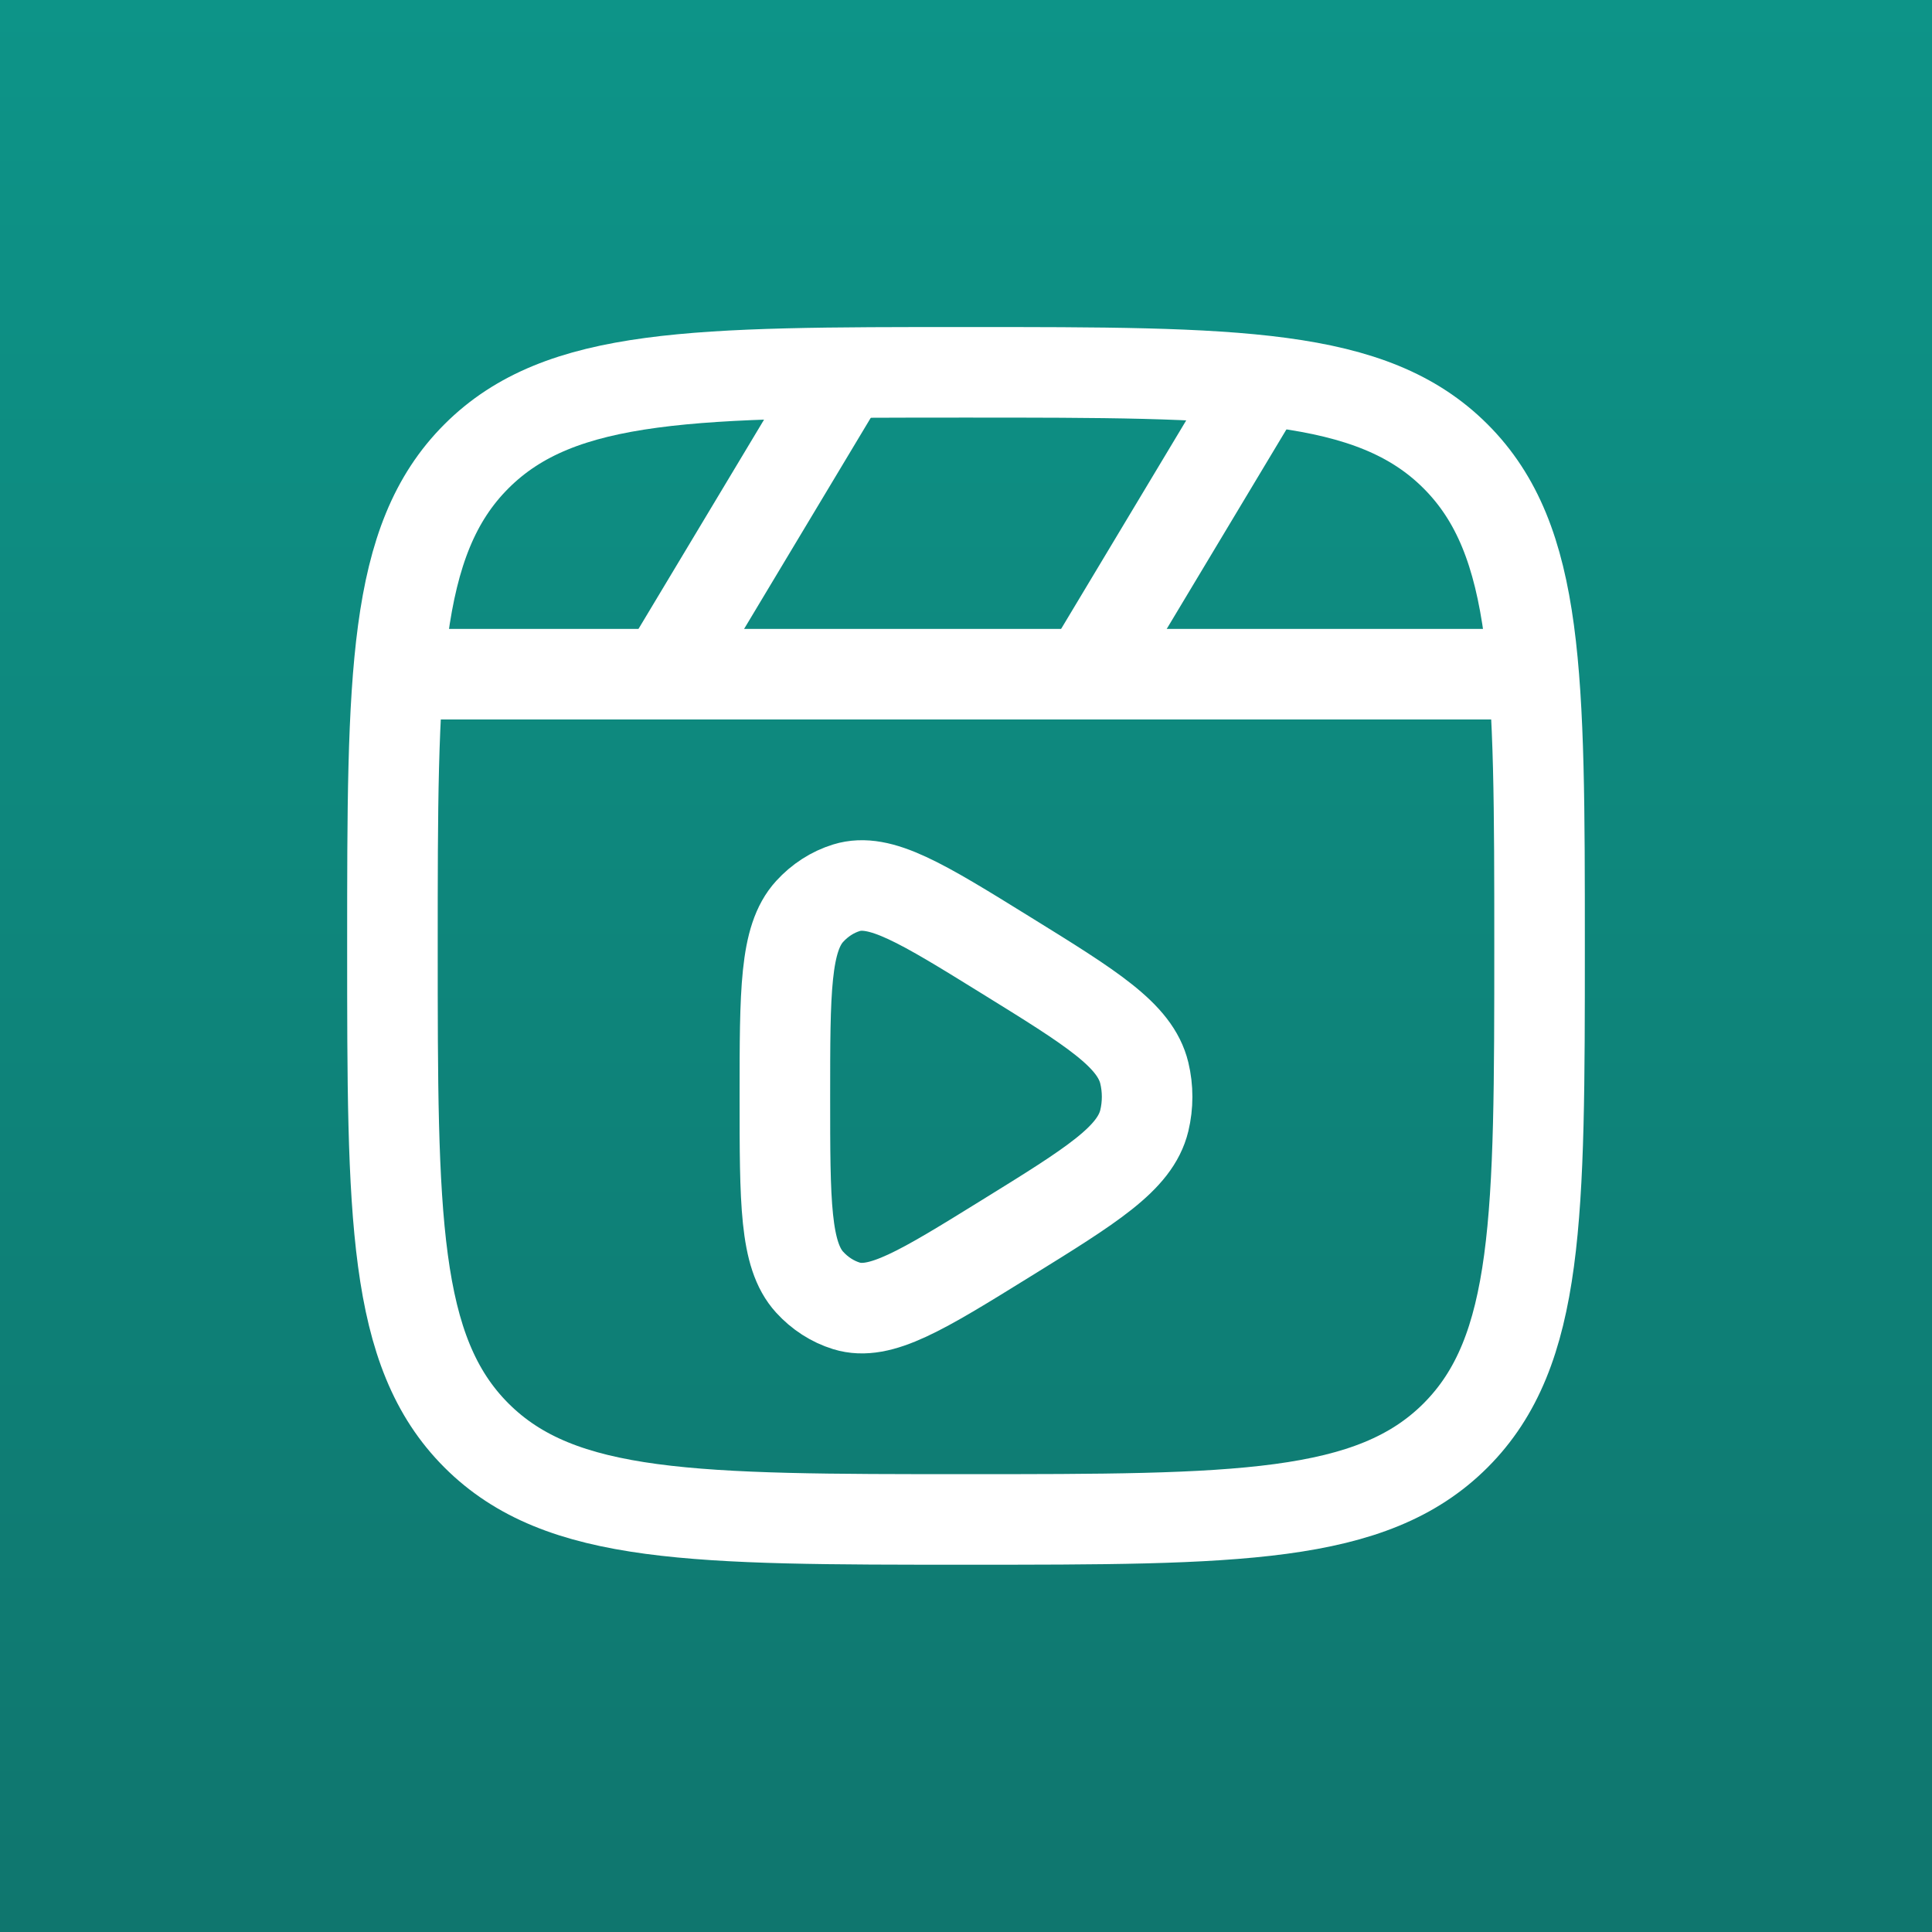
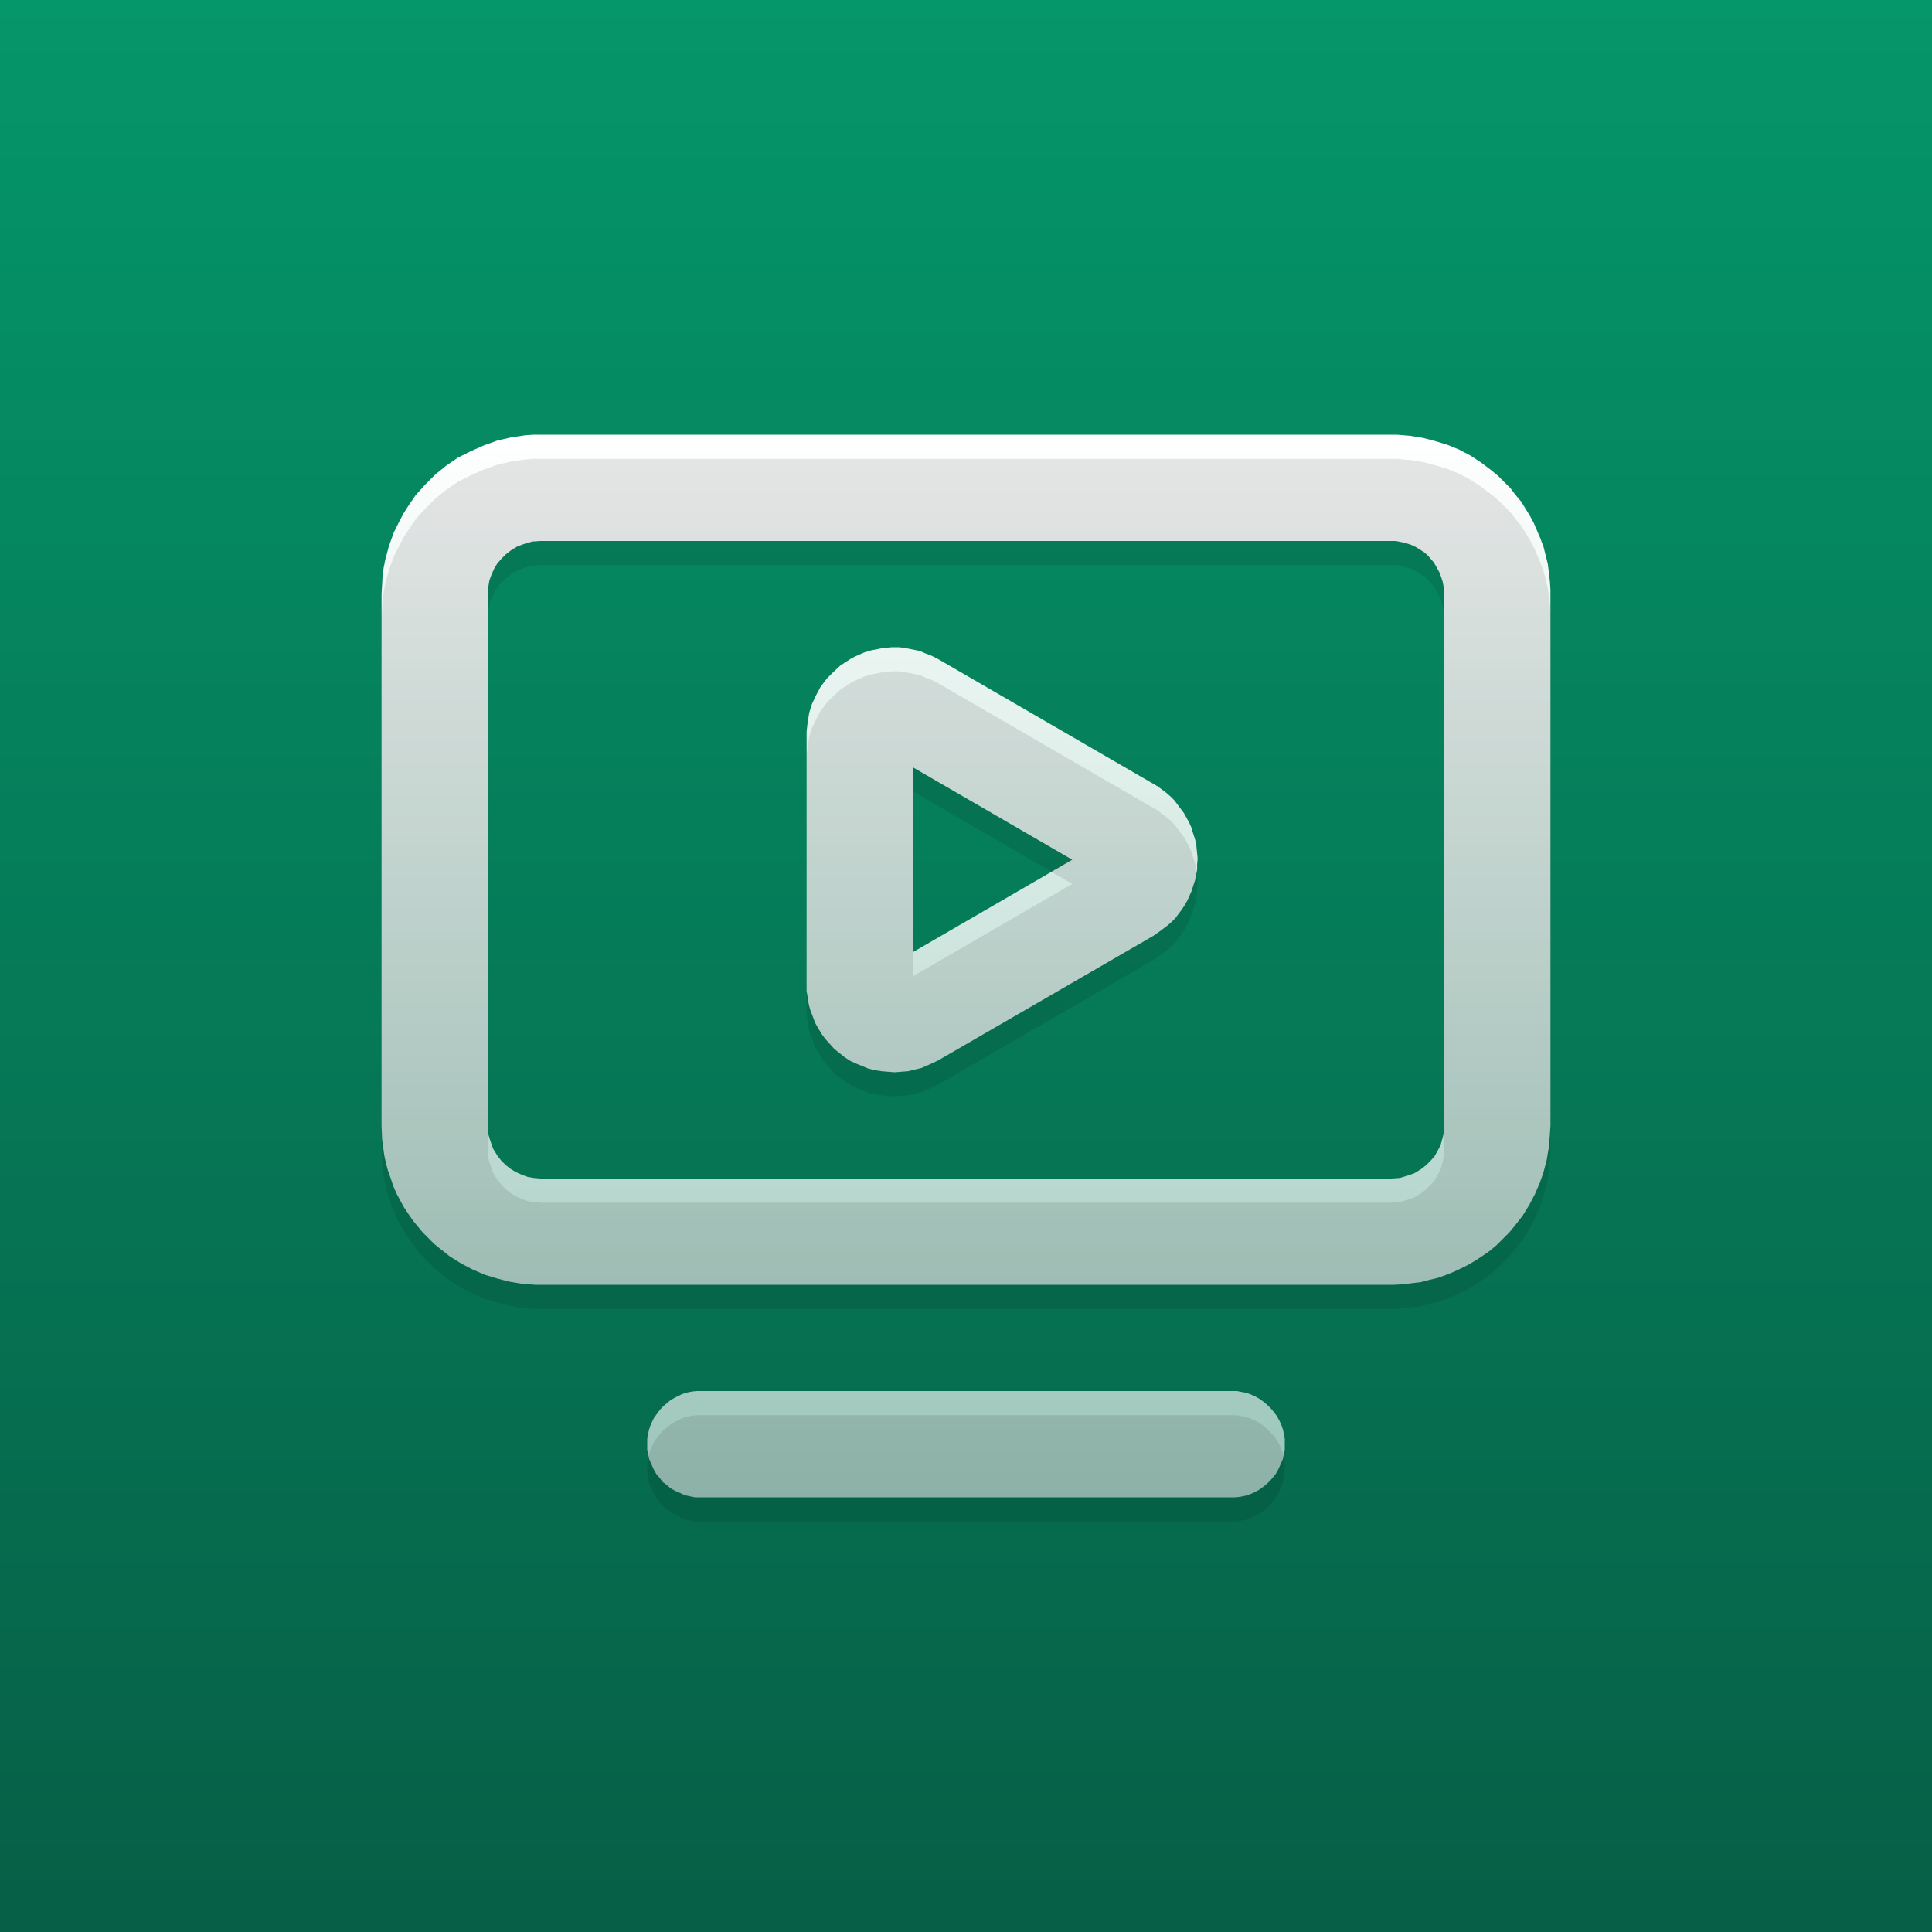
- <svg xmlns="http://www.w3.org/2000/svg" width="48" height="48" viewBox="0 0 48 48" fill="none">
-   <rect width="48" height="48" fill="url(#paint0_linear_274_424)" />
-   <path d="M9.75 16.75H38.25" stroke="white" stroke-width="2.25" stroke-linejoin="round" />
-   <path d="M31.5 9.25L27 16.75" stroke="white" stroke-width="2.25" stroke-linejoin="round" />
-   <path d="M21 9.25L16.5 16.75" stroke="white" stroke-width="2.25" stroke-linejoin="round" />
-   <path d="M9.75 23.5C9.75 16.782 9.75 13.424 11.837 11.337C13.924 9.25 17.282 9.25 24 9.25C30.718 9.25 34.076 9.25 36.163 11.337C38.25 13.424 38.25 16.782 38.25 23.5C38.25 30.218 38.25 33.576 36.163 35.663C34.076 37.75 30.718 37.75 24 37.75C17.282 37.75 13.924 37.75 11.837 35.663C9.75 33.576 9.75 30.218 9.75 23.5Z" stroke="white" stroke-width="2.25" />
-   <path d="M28.43 27.842C28.202 28.782 27.129 29.447 24.981 30.775C22.905 32.06 21.867 32.702 21.03 32.444C20.684 32.337 20.369 32.134 20.115 31.855C19.5 31.18 19.5 29.87 19.5 27.25C19.5 24.63 19.5 23.32 20.115 22.645C20.369 22.366 20.684 22.163 21.03 22.056C21.867 21.798 22.905 22.44 24.981 23.725C27.129 25.053 28.202 25.718 28.43 26.658C28.523 27.046 28.523 27.454 28.43 27.842Z" stroke="white" stroke-width="2.25" stroke-linejoin="round" />
+ <svg xmlns="http://www.w3.org/2000/svg" width="80" height="80" viewBox="0 0 80 80" fill="none">
+   <rect width="80" height="80" fill="url(#paint0_linear_videos)" />
+   <g transform="translate(13.6 13.6) scale(2.2)">
+     <path fill-rule="evenodd" fill="url(#paint1_linear_videos)" d="M4.00 2.00 L3.86 2.00 L3.71 2.01 L3.44 2.05 L3.18 2.11 L2.93 2.20 L2.68 2.31 L2.44 2.43 L2.22 2.58 L2.01 2.75 L1.82 2.94 L1.64 3.14 L1.49 3.36 L1.42 3.47 L1.35 3.60 L1.23 3.84 L1.14 4.09 L1.07 4.35 L1.04 4.50 L1.02 4.64 L1.01 4.82 L1.00 5.00 L1.00 15.00 L1.01 15.26 L1.03 15.41 L1.05 15.56 L1.08 15.70 L1.12 15.85 L1.17 15.99 L1.22 16.14 L1.28 16.28 L1.35 16.41 L1.42 16.54 L1.50 16.66 L1.59 16.79 L1.68 16.90 L1.78 17.02 L1.88 17.12 L1.99 17.23 L2.10 17.32 L2.29 17.47 L2.50 17.60 L2.71 17.71 L2.94 17.81 L3.17 17.88 L3.40 17.94 L3.64 17.98 L3.89 18.00 L20.06 18.00 L20.23 17.99 L20.39 17.97 L20.56 17.95 L20.71 17.91 L20.88 17.87 L21.02 17.82 L21.17 17.76 L21.32 17.69 L21.46 17.62 L21.61 17.53 L21.73 17.45 L21.86 17.36 L21.99 17.25 L22.10 17.14 L22.22 17.02 L22.32 16.90 L22.47 16.71 L22.60 16.50 L22.71 16.29 L22.80 16.08 L22.87 15.88 L22.93 15.65 L22.97 15.41 L22.99 15.17 L23.00 15.00 L23.00 4.91 L22.99 4.76 L22.97 4.59 L22.95 4.43 L22.91 4.27 L22.87 4.11 L22.81 3.95 L22.75 3.81 L22.69 3.67 L22.61 3.52 L22.53 3.39 L22.45 3.26 L22.34 3.13 L22.25 3.01 L22.14 2.90 L22.02 2.78 L21.90 2.68 L21.69 2.52 L21.49 2.39 L21.28 2.28 L21.06 2.19 L20.83 2.12 L20.60 2.06 L20.35 2.02 L20.11 2.00 Z M20.00 4.00 L20.09 4.00 L20.19 4.02 L20.28 4.04 L20.37 4.07 L20.46 4.11 L20.54 4.16 L20.62 4.21 L20.69 4.27 L20.75 4.34 L20.81 4.41 L20.86 4.50 L20.91 4.59 L20.94 4.67 L20.97 4.76 L20.99 4.86 L21.00 4.95 L21.00 15.04 L20.99 15.16 L20.96 15.27 L20.93 15.38 L20.87 15.49 L20.82 15.58 L20.74 15.67 L20.66 15.75 L20.57 15.82 L20.44 15.90 L20.30 15.95 L20.16 15.99 L20.01 16.00 L3.99 16.00 L3.87 15.99 L3.75 15.97 L3.64 15.93 L3.53 15.88 L3.43 15.82 L3.34 15.75 L3.25 15.66 L3.18 15.57 L3.10 15.44 L3.05 15.30 L3.01 15.17 L3.00 15.02 L3.00 4.98 L3.01 4.86 L3.03 4.74 L3.07 4.63 L3.12 4.52 L3.18 4.42 L3.26 4.33 L3.34 4.25 L3.43 4.18 L3.56 4.10 L3.70 4.05 L3.84 4.01 L3.99 4.00 Z M15.61 8.62 L11.47 6.22 L11.35 6.16 L11.22 6.11 L11.13 6.07 L11.03 6.05 L10.93 6.03 L10.83 6.01 L10.73 6.00 L10.61 6.00 L10.51 6.01 L10.41 6.02 L10.31 6.04 L10.21 6.06 L10.08 6.10 L9.99 6.14 L9.90 6.18 L9.81 6.23 L9.72 6.29 L9.64 6.34 L9.51 6.46 L9.38 6.59 L9.32 6.67 L9.26 6.75 L9.18 6.90 L9.10 7.07 L9.05 7.23 L9.02 7.41 L9.00 7.58 L9.00 12.35 L9.00 12.47 L9.02 12.59 L9.04 12.72 L9.07 12.83 L9.12 12.96 L9.16 13.07 L9.23 13.19 L9.29 13.29 L9.35 13.37 L9.44 13.47 L9.52 13.56 L9.62 13.64 L9.72 13.72 L9.83 13.79 L9.94 13.84 L10.04 13.88 L10.16 13.93 L10.28 13.96 L10.41 13.98 L10.53 13.99 L10.66 14.00 L10.78 13.99 L10.91 13.98 L11.03 13.95 L11.16 13.92 L11.32 13.85 L11.47 13.78 L15.53 11.43 L15.63 11.36 L15.71 11.30 L15.79 11.24 L15.87 11.17 L15.94 11.10 L16.00 11.02 L16.06 10.94 L16.12 10.85 L16.17 10.76 L16.21 10.67 L16.25 10.58 L16.28 10.48 L16.31 10.39 L16.33 10.29 L16.35 10.19 L16.35 10.09 L16.36 9.98 L16.35 9.88 L16.34 9.78 L16.33 9.68 L16.30 9.58 L16.27 9.49 L16.24 9.39 L16.20 9.30 L16.15 9.21 L16.10 9.12 L16.04 9.04 L15.98 8.96 L15.92 8.88 L15.85 8.81 L15.77 8.74 L15.69 8.68 Z M11.00 8.26 L14.00 10.00 L11.00 11.74 Z M17.07 22.00 L17.16 21.99 L17.26 21.97 L17.35 21.94 L17.44 21.90 L17.53 21.85 L17.61 21.79 L17.68 21.73 L17.73 21.68 L17.79 21.61 L17.83 21.56 L17.88 21.47 L17.92 21.38 L17.96 21.29 L17.98 21.20 L18.00 21.10 L18.00 21.00 L18.00 20.90 L17.98 20.80 L17.97 20.74 L17.94 20.65 L17.90 20.56 L17.85 20.47 L17.79 20.39 L17.73 20.32 L17.68 20.27 L17.61 20.21 L17.53 20.15 L17.44 20.10 L17.35 20.06 L17.26 20.03 L17.20 20.02 L17.10 20.00 L17.00 20.00 L6.93 20.00 L6.84 20.01 L6.74 20.03 L6.65 20.06 L6.59 20.09 L6.53 20.12 L6.44 20.17 L6.37 20.23 L6.32 20.27 L6.25 20.34 L6.19 20.42 L6.13 20.50 L6.10 20.56 L6.06 20.65 L6.03 20.74 L6.02 20.80 L6.00 20.90 L6.00 21.00 L6.00 21.10 L6.02 21.20 L6.04 21.29 L6.08 21.38 L6.12 21.47 L6.17 21.56 L6.23 21.63 L6.29 21.71 L6.37 21.77 L6.44 21.83 L6.53 21.88 L6.62 21.92 L6.71 21.96 L6.80 21.98 L6.90 22.00 L7.00 22.00 Z" />
+   </g>
+   <g transform="translate(13.6 14.6) scale(2.2)">
+     <path fill-rule="evenodd" fill="black" fill-opacity="0.1" d="M4.00 2.00 L3.86 2.00 L3.71 2.01 L3.44 2.05 L3.18 2.11 L2.93 2.20 L2.68 2.31 L2.44 2.43 L2.22 2.58 L2.01 2.75 L1.82 2.94 L1.64 3.14 L1.49 3.36 L1.42 3.47 L1.35 3.60 L1.23 3.84 L1.14 4.09 L1.07 4.35 L1.04 4.50 L1.02 4.64 L1.01 4.82 L1.00 5.00 L1.00 15.00 L1.01 15.26 L1.03 15.41 L1.05 15.56 L1.08 15.70 L1.12 15.85 L1.17 15.99 L1.22 16.14 L1.28 16.28 L1.35 16.41 L1.42 16.54 L1.50 16.66 L1.59 16.79 L1.68 16.90 L1.78 17.02 L1.88 17.12 L1.99 17.23 L2.10 17.32 L2.29 17.47 L2.50 17.60 L2.71 17.71 L2.94 17.81 L3.17 17.88 L3.40 17.94 L3.64 17.98 L3.89 18.00 L20.06 18.00 L20.23 17.99 L20.39 17.97 L20.56 17.95 L20.71 17.91 L20.88 17.87 L21.02 17.82 L21.17 17.76 L21.32 17.69 L21.46 17.62 L21.61 17.53 L21.73 17.45 L21.86 17.36 L21.99 17.25 L22.10 17.14 L22.22 17.02 L22.32 16.90 L22.47 16.71 L22.60 16.50 L22.71 16.29 L22.80 16.08 L22.87 15.88 L22.93 15.65 L22.97 15.41 L22.99 15.17 L23.00 15.00 L23.00 4.91 L22.99 4.76 L22.97 4.59 L22.95 4.43 L22.91 4.27 L22.87 4.11 L22.81 3.95 L22.75 3.81 L22.69 3.67 L22.61 3.52 L22.53 3.39 L22.45 3.26 L22.34 3.13 L22.25 3.01 L22.14 2.90 L22.02 2.78 L21.90 2.68 L21.69 2.52 L21.49 2.39 L21.28 2.28 L21.06 2.19 L20.83 2.12 L20.60 2.06 L20.35 2.02 L20.11 2.00 Z M20.00 4.00 L20.09 4.00 L20.19 4.02 L20.28 4.04 L20.37 4.07 L20.46 4.11 L20.54 4.16 L20.62 4.21 L20.69 4.27 L20.75 4.34 L20.81 4.41 L20.86 4.50 L20.91 4.59 L20.94 4.67 L20.97 4.76 L20.99 4.86 L21.00 4.95 L21.00 15.04 L20.99 15.16 L20.96 15.27 L20.93 15.38 L20.87 15.49 L20.82 15.58 L20.74 15.67 L20.66 15.75 L20.57 15.82 L20.44 15.90 L20.30 15.95 L20.16 15.99 L20.01 16.00 L3.99 16.00 L3.87 15.99 L3.75 15.97 L3.64 15.93 L3.53 15.88 L3.43 15.82 L3.34 15.75 L3.25 15.66 L3.18 15.57 L3.10 15.44 L3.05 15.30 L3.01 15.17 L3.00 15.02 L3.00 4.98 L3.01 4.86 L3.03 4.74 L3.07 4.63 L3.12 4.52 L3.18 4.42 L3.26 4.33 L3.34 4.25 L3.43 4.18 L3.56 4.10 L3.70 4.05 L3.84 4.01 L3.99 4.00 Z M15.61 8.62 L11.47 6.22 L11.35 6.16 L11.22 6.11 L11.13 6.07 L11.03 6.05 L10.93 6.03 L10.83 6.01 L10.73 6.00 L10.61 6.00 L10.51 6.01 L10.41 6.02 L10.31 6.04 L10.21 6.06 L10.08 6.10 L9.99 6.14 L9.90 6.18 L9.81 6.23 L9.72 6.29 L9.64 6.34 L9.51 6.46 L9.38 6.59 L9.32 6.67 L9.26 6.75 L9.18 6.90 L9.10 7.07 L9.05 7.23 L9.02 7.41 L9.00 7.58 L9.00 12.35 L9.00 12.47 L9.02 12.59 L9.04 12.72 L9.07 12.83 L9.12 12.96 L9.16 13.07 L9.23 13.19 L9.29 13.29 L9.35 13.37 L9.44 13.47 L9.52 13.56 L9.62 13.64 L9.72 13.72 L9.83 13.79 L9.94 13.84 L10.04 13.88 L10.16 13.93 L10.28 13.96 L10.41 13.98 L10.53 13.99 L10.66 14.00 L10.78 13.99 L10.91 13.98 L11.03 13.95 L11.16 13.92 L11.32 13.85 L11.47 13.78 L15.53 11.43 L15.63 11.36 L15.71 11.30 L15.79 11.24 L15.87 11.17 L15.94 11.10 L16.00 11.02 L16.06 10.94 L16.12 10.85 L16.17 10.76 L16.21 10.67 L16.25 10.58 L16.28 10.48 L16.31 10.39 L16.33 10.29 L16.35 10.19 L16.35 10.09 L16.36 9.98 L16.35 9.88 L16.34 9.78 L16.33 9.68 L16.30 9.58 L16.27 9.49 L16.24 9.39 L16.20 9.30 L16.15 9.21 L16.10 9.12 L16.04 9.04 L15.98 8.96 L15.92 8.88 L15.85 8.81 L15.77 8.74 L15.69 8.68 Z M11.00 8.26 L14.00 10.00 L11.00 11.74 Z M17.07 22.00 L17.16 21.99 L17.26 21.97 L17.35 21.94 L17.44 21.90 L17.53 21.85 L17.61 21.79 L17.68 21.73 L17.73 21.68 L17.79 21.61 L17.83 21.56 L17.88 21.47 L17.92 21.38 L17.96 21.29 L17.98 21.20 L18.00 21.10 L18.00 21.00 L18.00 20.90 L17.98 20.80 L17.97 20.74 L17.94 20.65 L17.90 20.56 L17.85 20.47 L17.79 20.39 L17.73 20.32 L17.68 20.27 L17.61 20.21 L17.53 20.15 L17.44 20.10 L17.35 20.06 L17.26 20.03 L17.20 20.02 L17.10 20.00 L17.00 20.00 L6.93 20.00 L6.84 20.01 L6.74 20.03 L6.65 20.06 L6.59 20.09 L6.53 20.12 L6.44 20.17 L6.37 20.23 L6.32 20.27 L6.25 20.34 L6.19 20.42 L6.13 20.50 L6.10 20.56 L6.06 20.65 L6.03 20.74 L6.02 20.80 L6.00 20.90 L6.00 21.00 L6.00 21.10 L6.02 21.20 L6.04 21.29 L6.08 21.38 L6.12 21.47 L6.17 21.56 L6.23 21.63 L6.29 21.71 L6.37 21.77 L6.44 21.83 L6.53 21.88 L6.62 21.92 L6.71 21.96 L6.80 21.98 L6.90 22.00 L7.00 22.00 Z" />
+   </g>
  <defs>
-     <linearGradient id="paint0_linear_274_424" x1="24" y1="0" x2="24" y2="48" gradientUnits="userSpaceOnUse">
-       <stop stop-color="#0D9488" />
-       <stop offset="1" stop-color="#0F766E" />
+     <linearGradient id="paint0_linear_videos" x1="40" y1="0" x2="40" y2="80" gradientUnits="userSpaceOnUse">
+       <stop stop-color="#059669" />
+       <stop offset="1" stop-color="#065F46" />
+     </linearGradient>
+     <linearGradient id="paint1_linear_videos" x1="12" y1="2" x2="12" y2="22" gradientUnits="userSpaceOnUse">
+       <stop stop-color="white" />
+       <stop offset="1" stop-color="white" stop-opacity="0.6" />
    </linearGradient>
  </defs>
</svg>
